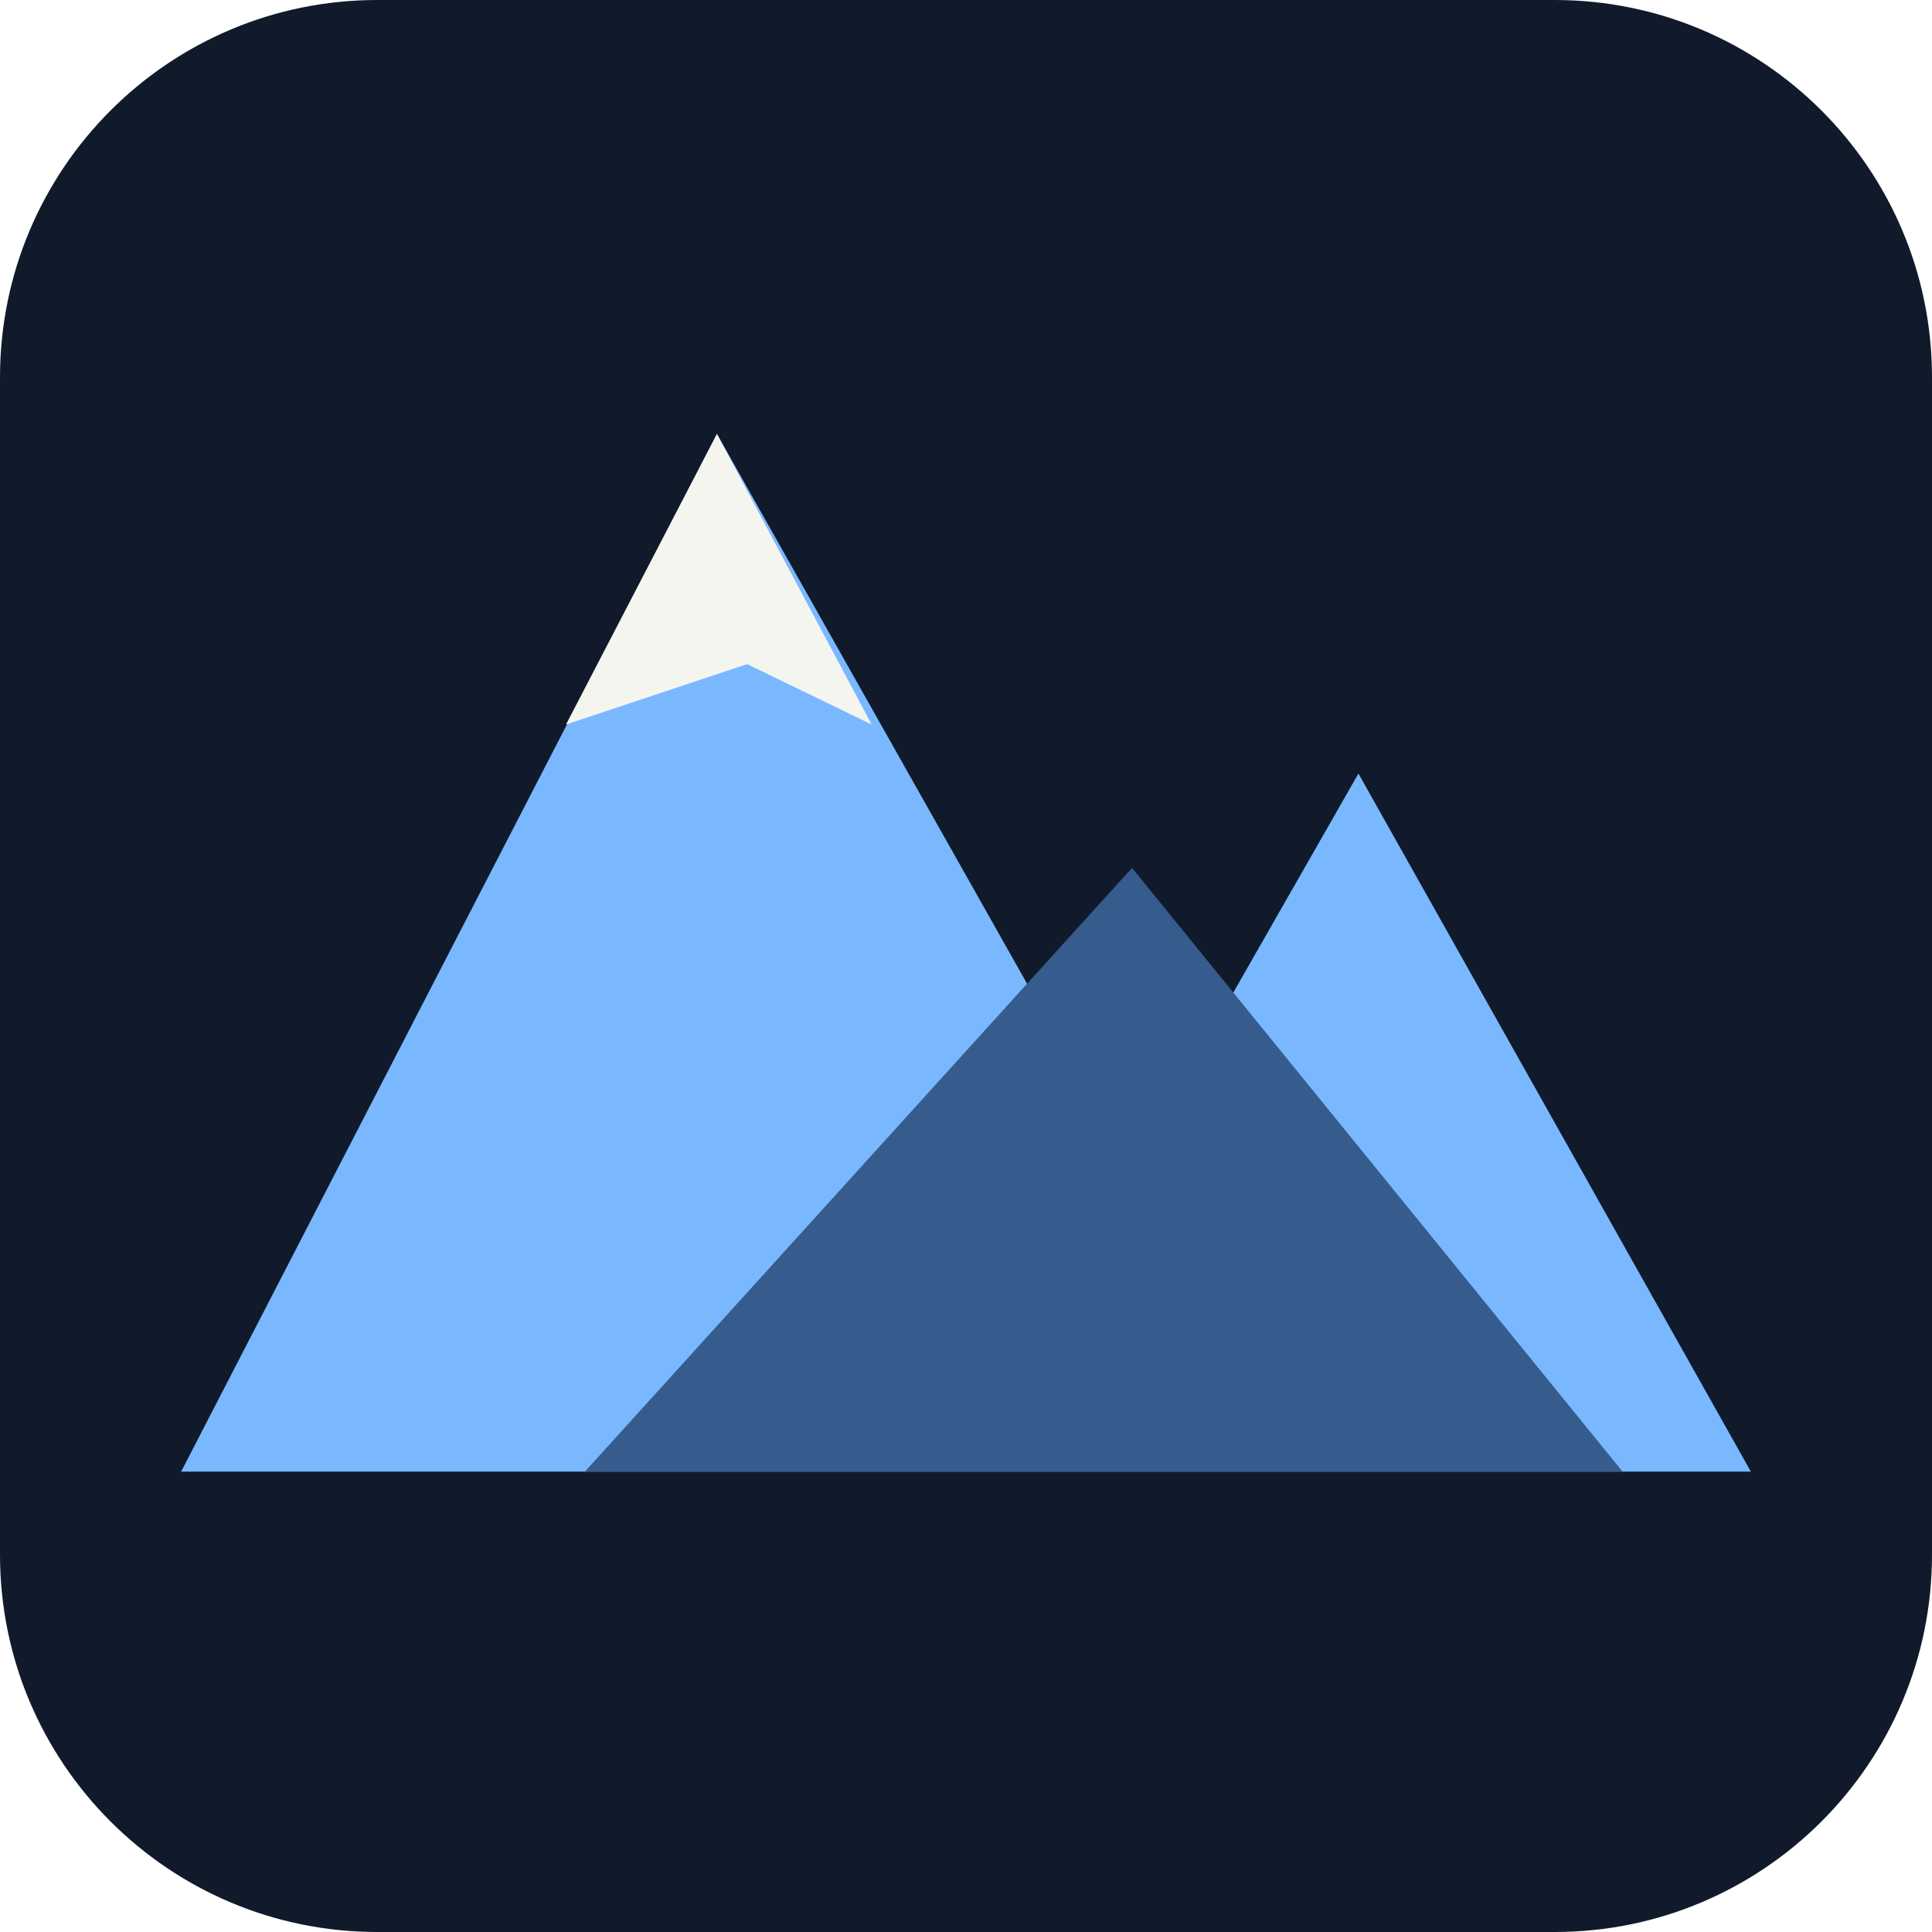
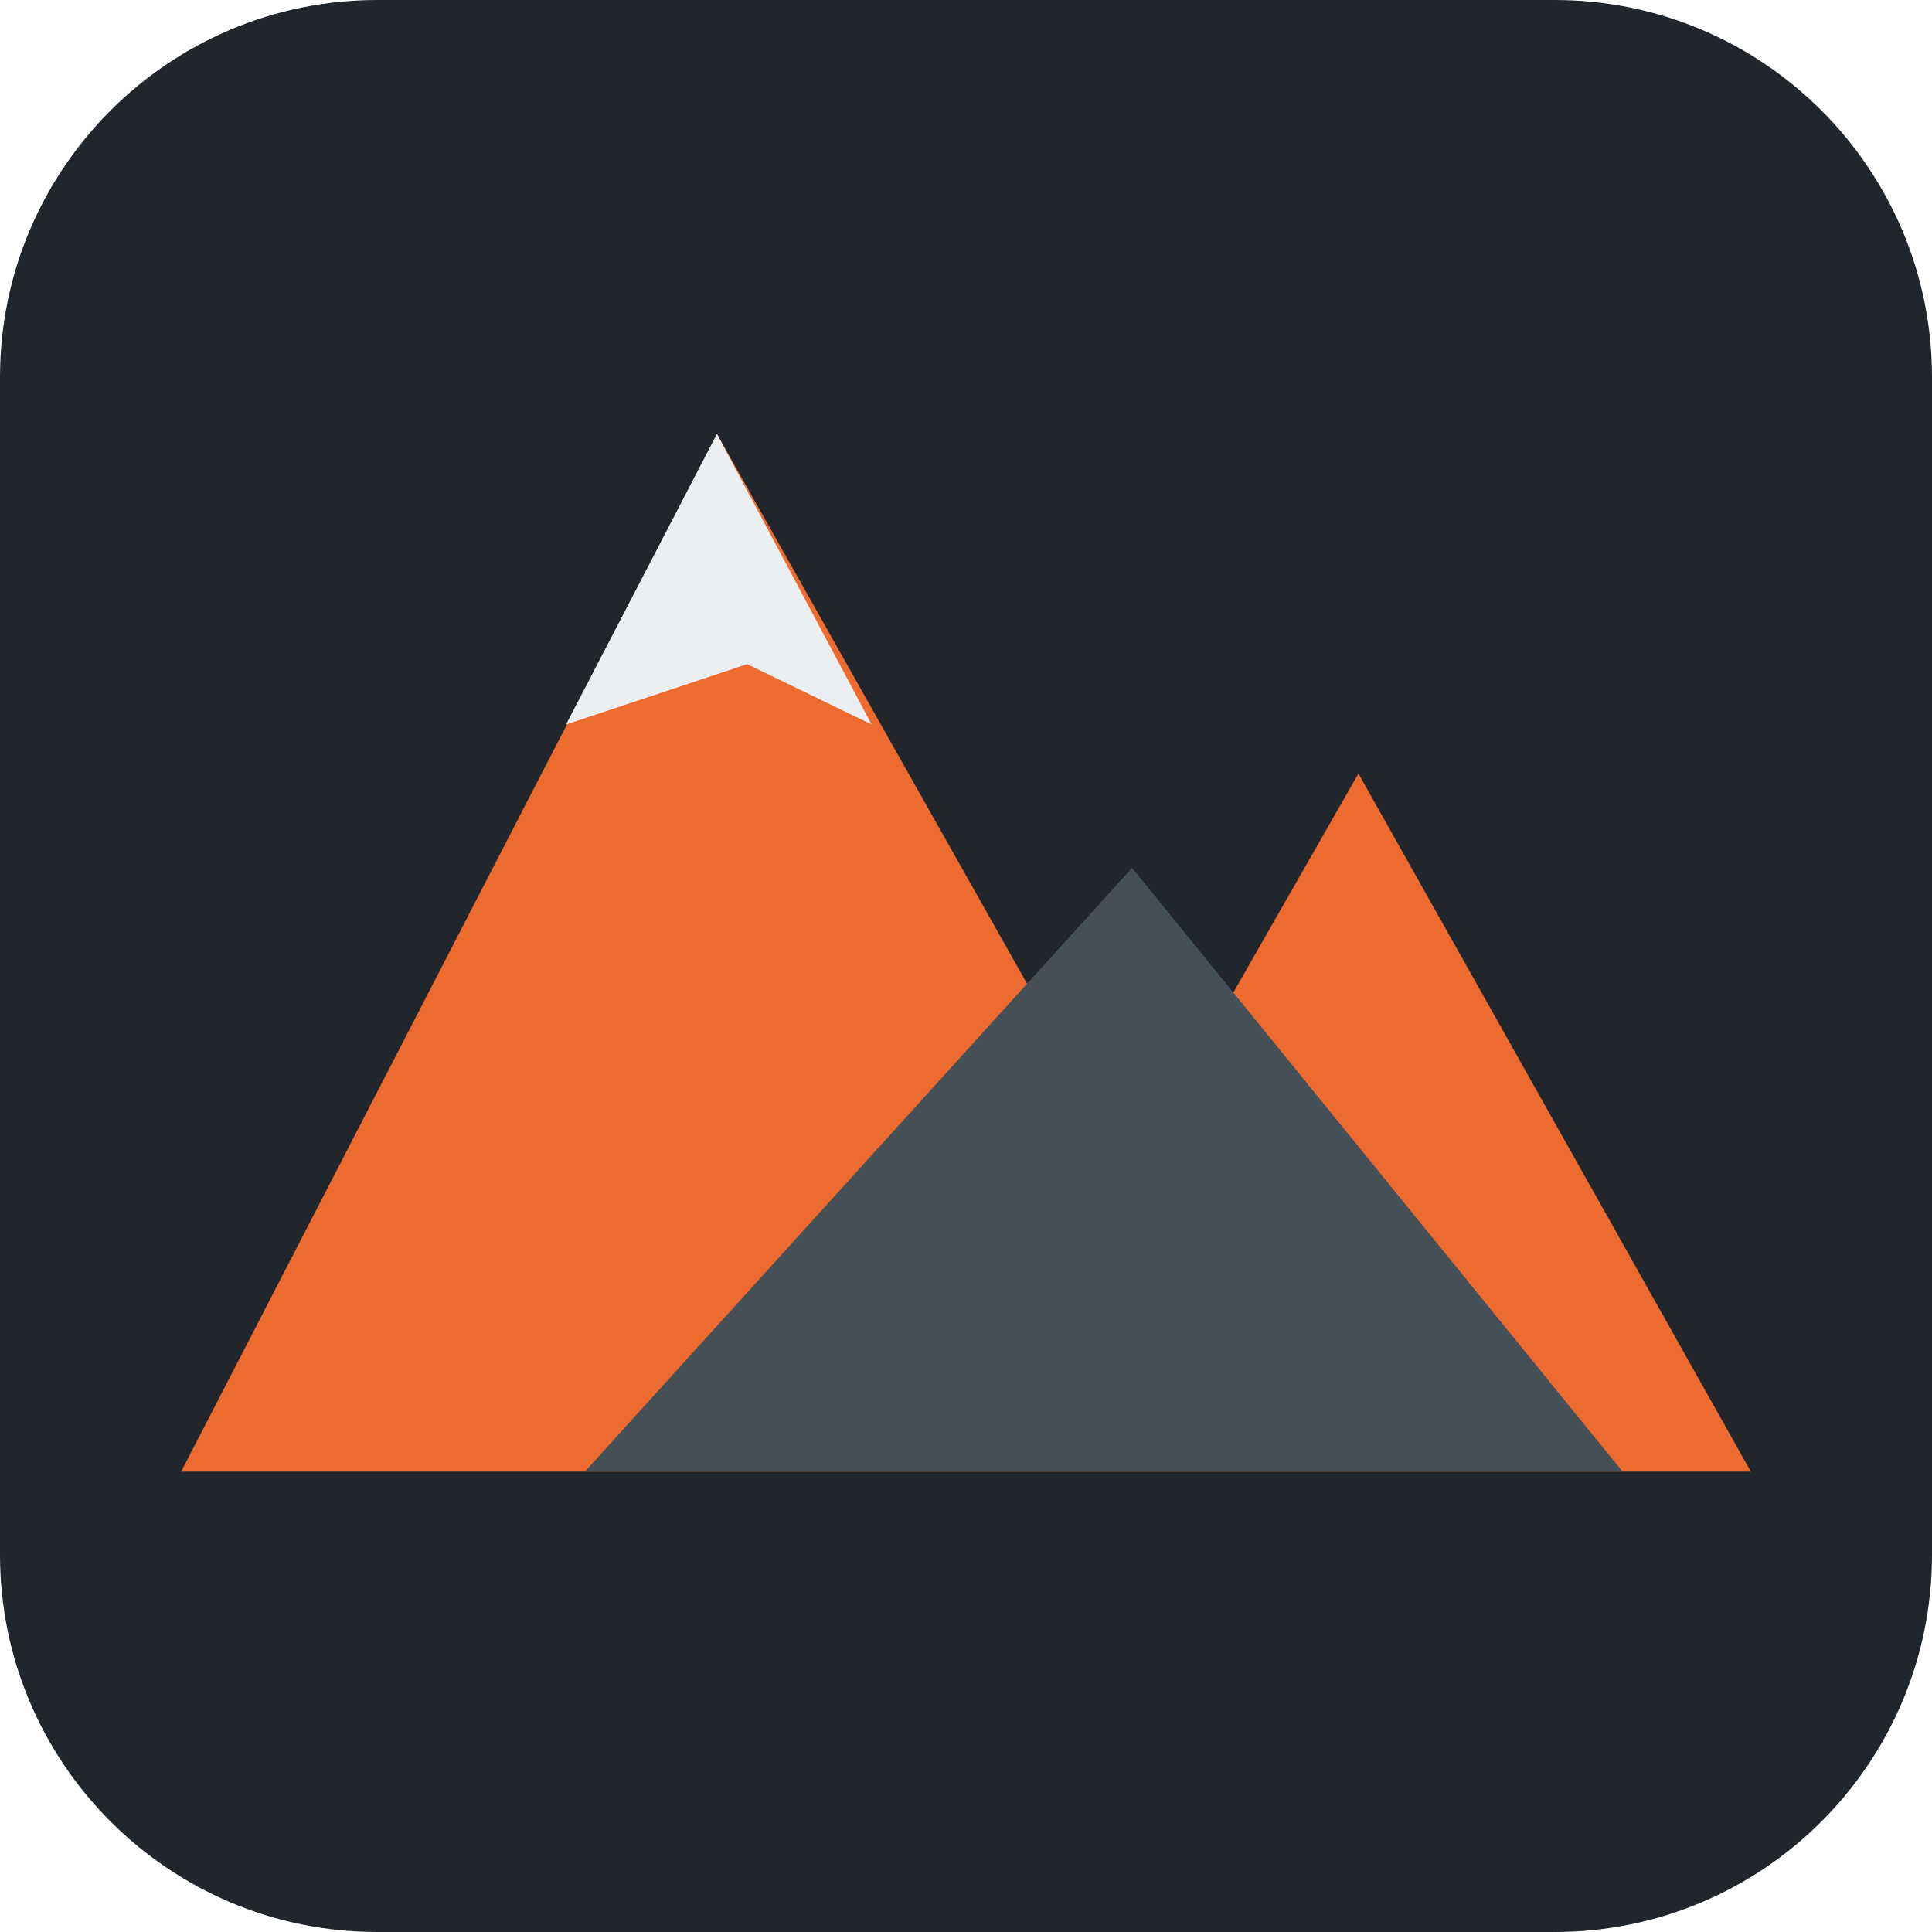
<svg xmlns="http://www.w3.org/2000/svg" viewBox="0 0 512 512">
-   <rect width="512" height="512" rx="100" fill="#101A2B" />
-   <path d="M48 390 L190 115 L300 310 L360 205 L464 390 Z" fill="#79B8FF" />
-   <path d="M155 390 L300 230 L430 390 Z" fill="#365C8D" />
-   <path d="M150 192 L190 115 L231 192 L198 176 Z" fill="#F4F5EF" />
+   <rect width="512" height="512" rx="100" fill="#20262B" />
+   <path d="M48 390 L190 115 L300 310 L360 205 L464 390 Z" fill="#ED6B2E" />
+   <path d="M155 390 L300 230 L430 390 Z" fill="#454F58" />
+   <path d="M150 192 L190 115 L231 192 L198 176 Z" fill="#ECEFF1" />
</svg>
